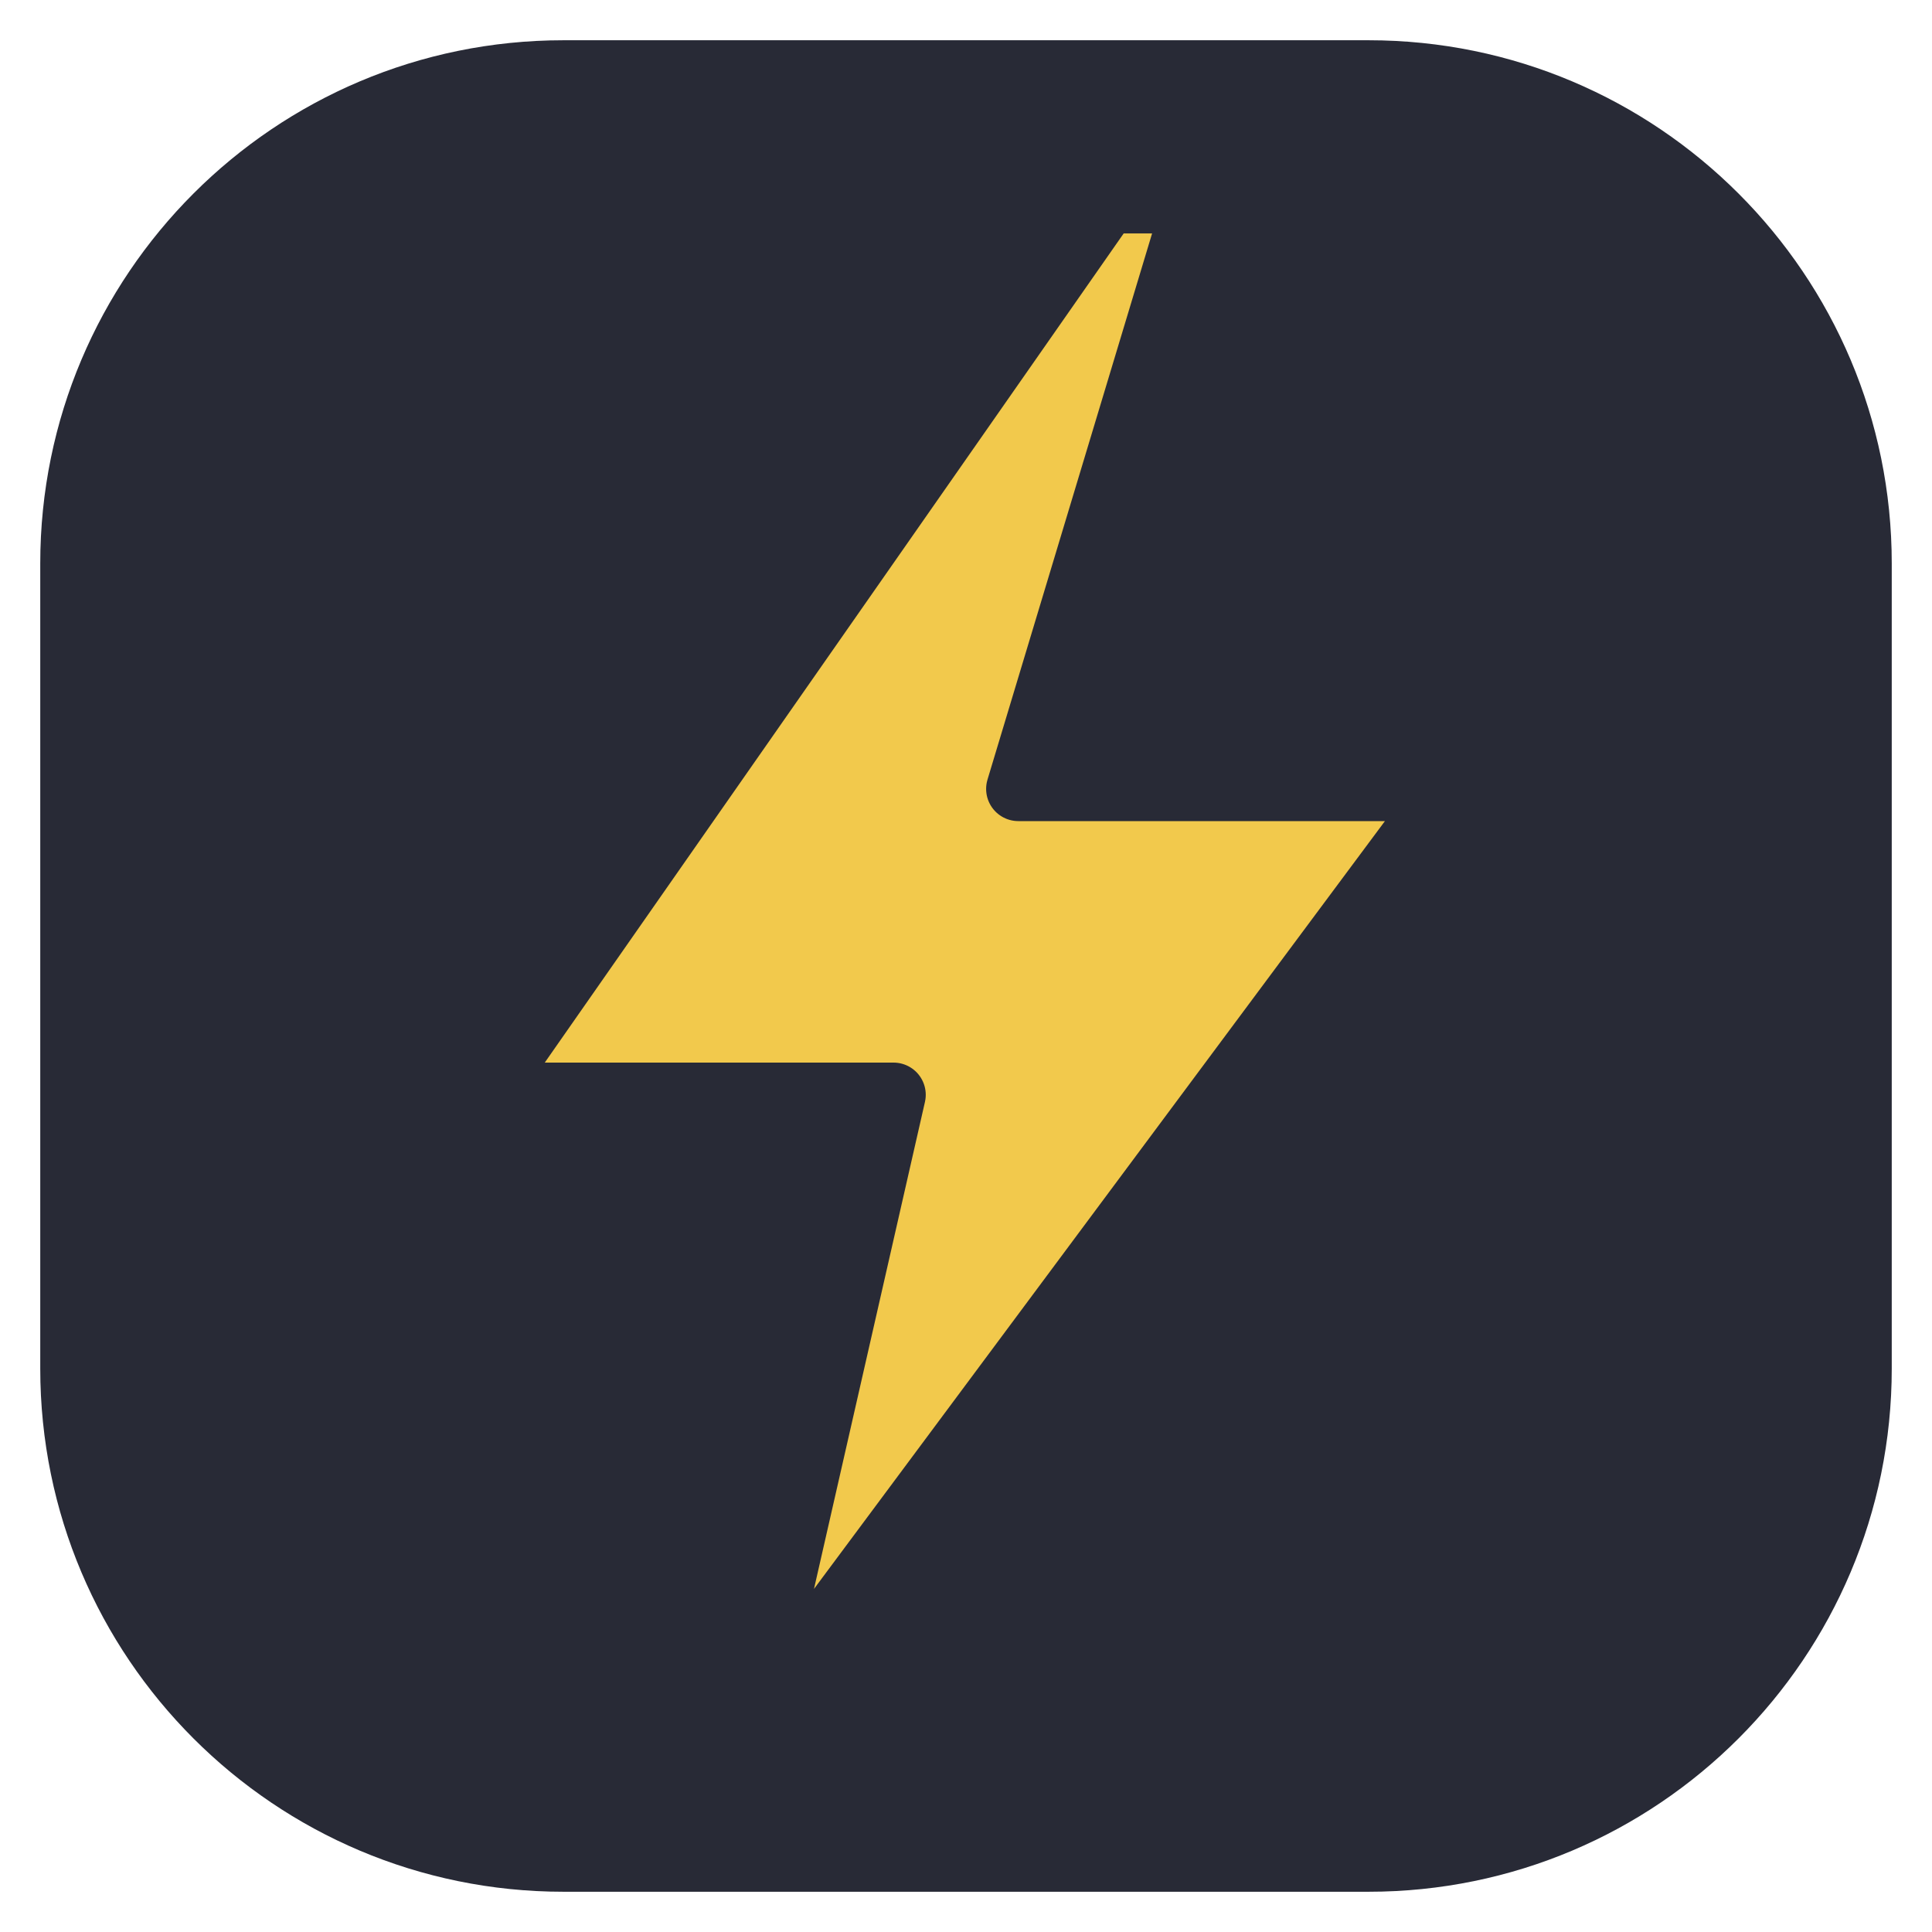
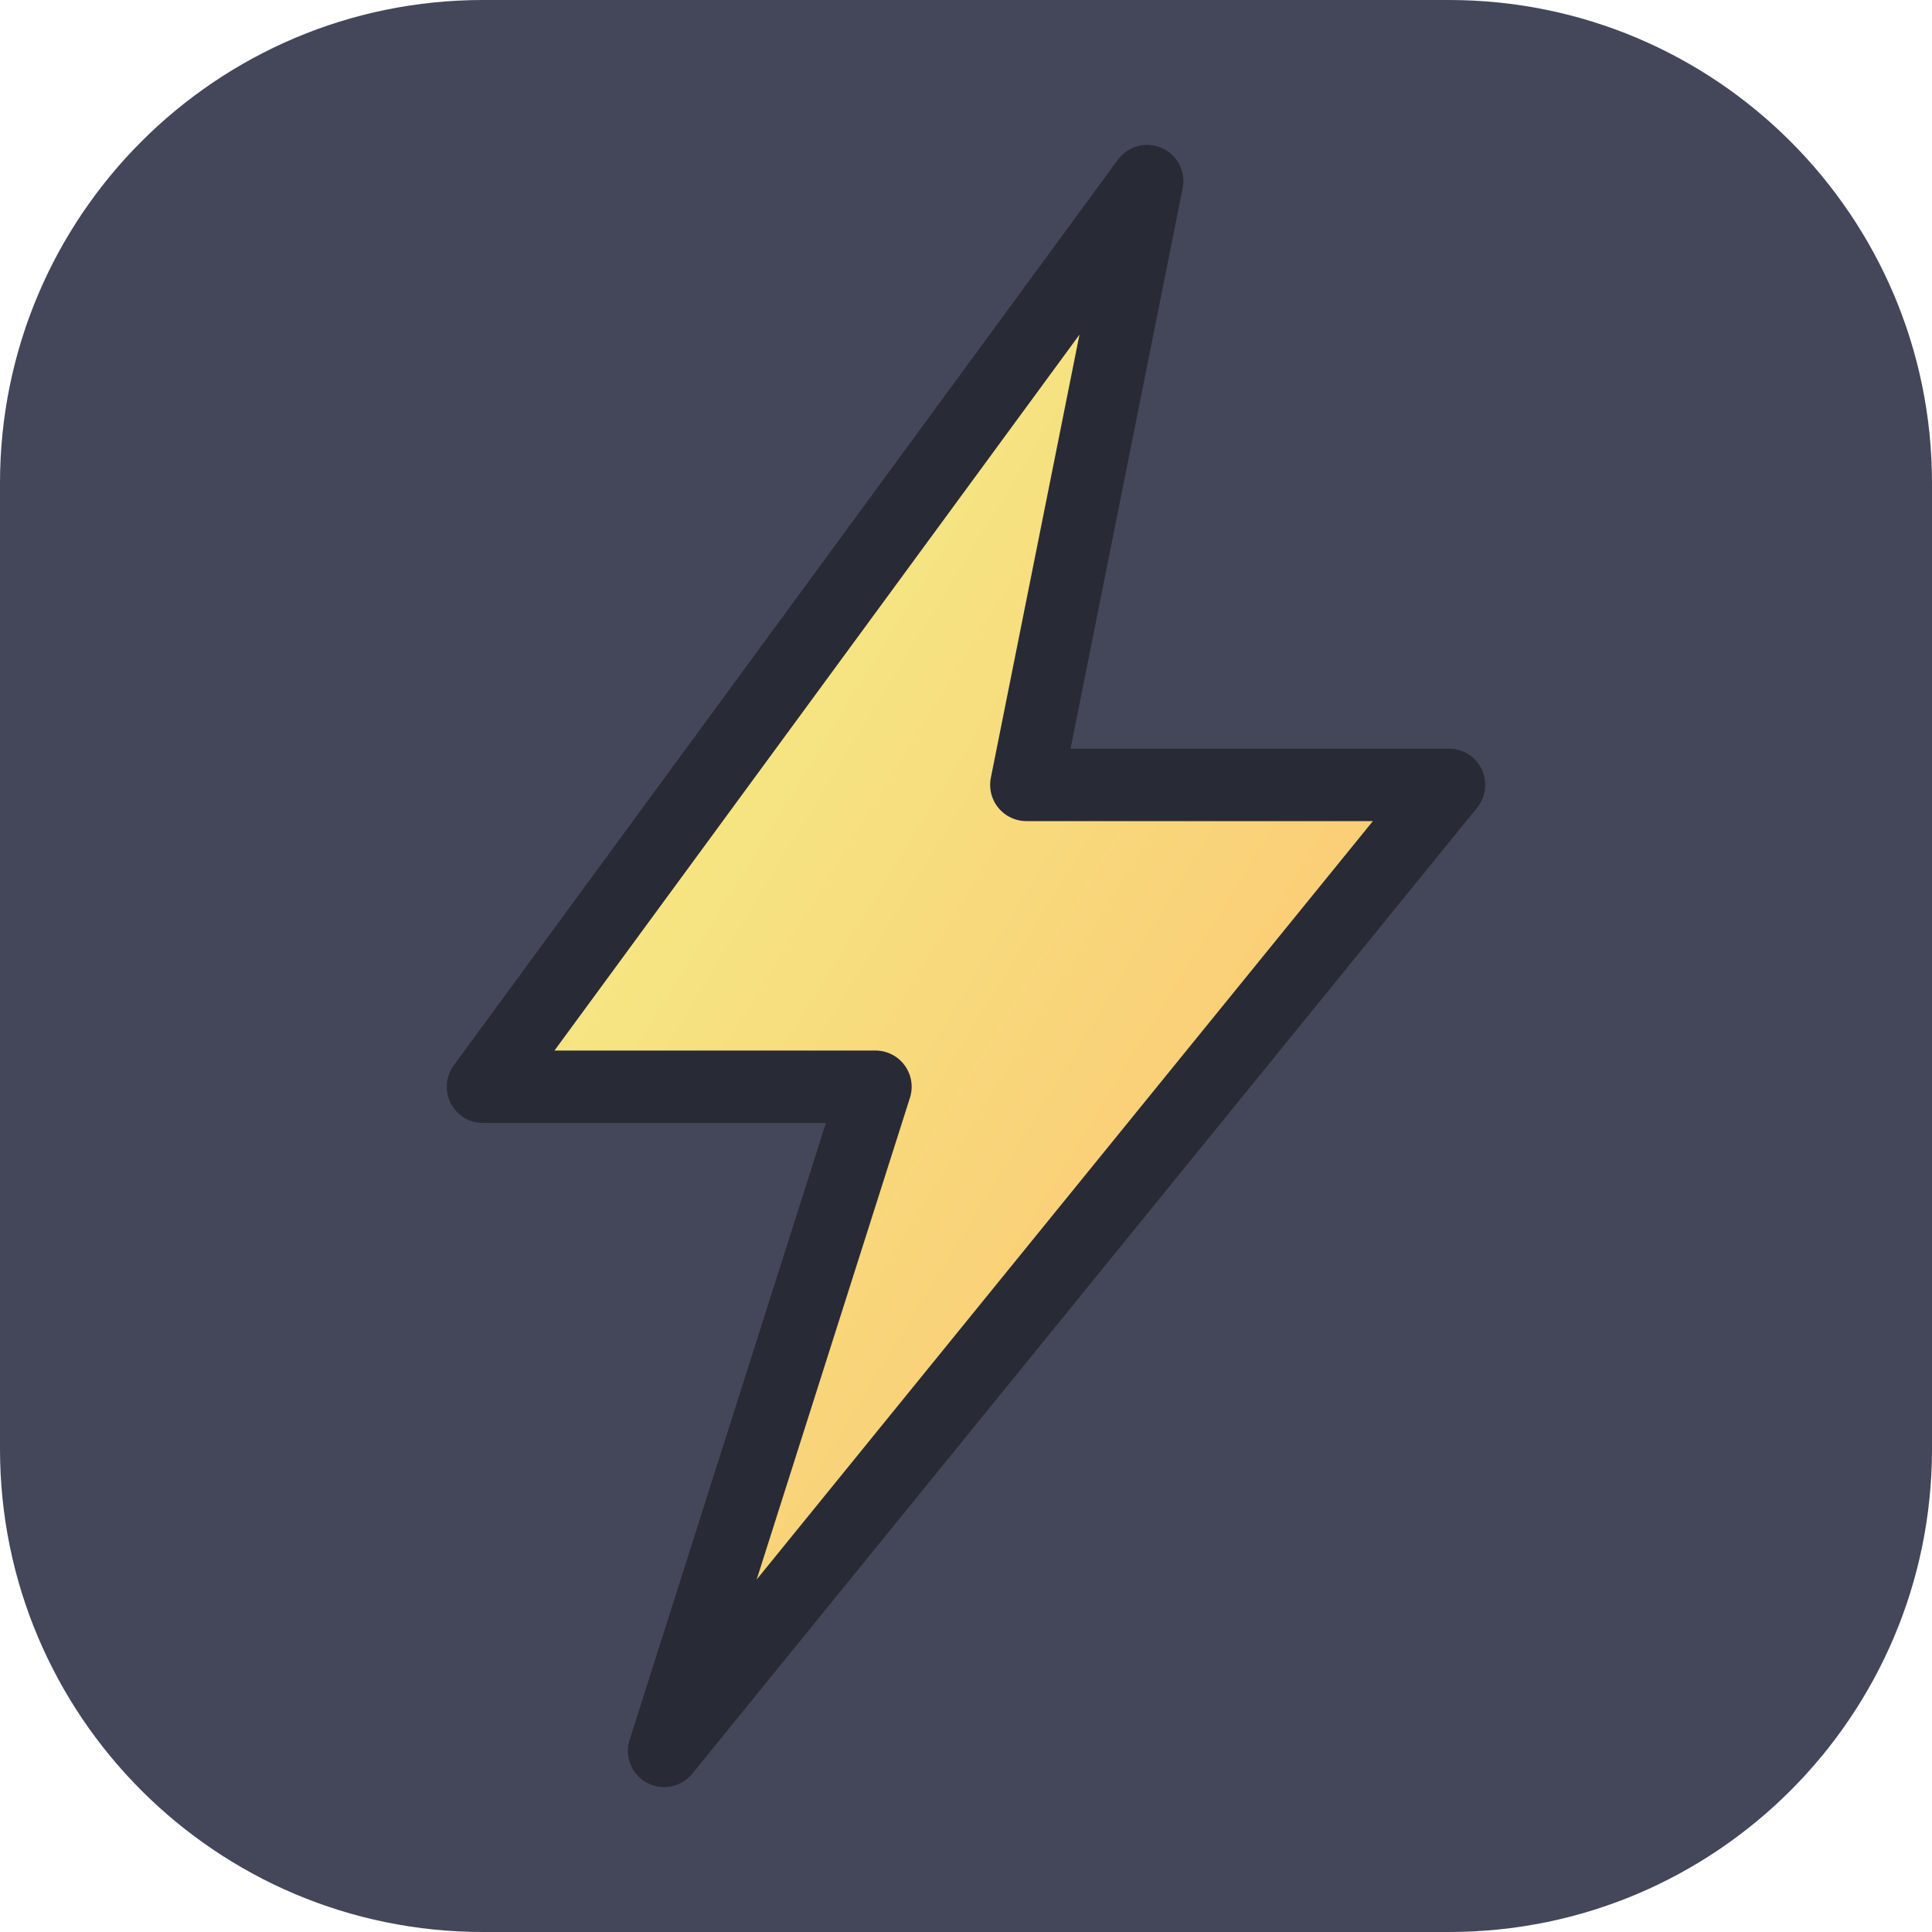
- <svg xmlns="http://www.w3.org/2000/svg" viewBox="0 0 48 48">
-   <rect x="1" y="1" width="46" height="46" rx="13" fill="#282a36" />
-   <path d="M27.5 5 12 27.2h10.2L18.6 43 36 19.6H25.3L29.7 5z" fill="#f2c94c" stroke="#282a36" stroke-width="1.6" stroke-linejoin="round" />
+ <svg xmlns="http://www.w3.org/2000/svg" viewBox="0 0 32 32" role="img" aria-label="Lightning bolt">
+   <defs>
+     <linearGradient id="bolt" x1="0" y1="0" x2="1" y2="1">
+       <stop offset="0" stop-color="#F1FA8C" />
+       <stop offset="1" stop-color="#FFB86C" />
+     </linearGradient>
+   </defs>
+   <rect width="32" height="32" rx="8" fill="#44475A" />
+   <path d="M19 3 8 18h6.5L11 29l13-16h-7l2-10z" fill="url(#bolt)" stroke="#282A36" stroke-width="1.2" stroke-linejoin="round" />
</svg>
